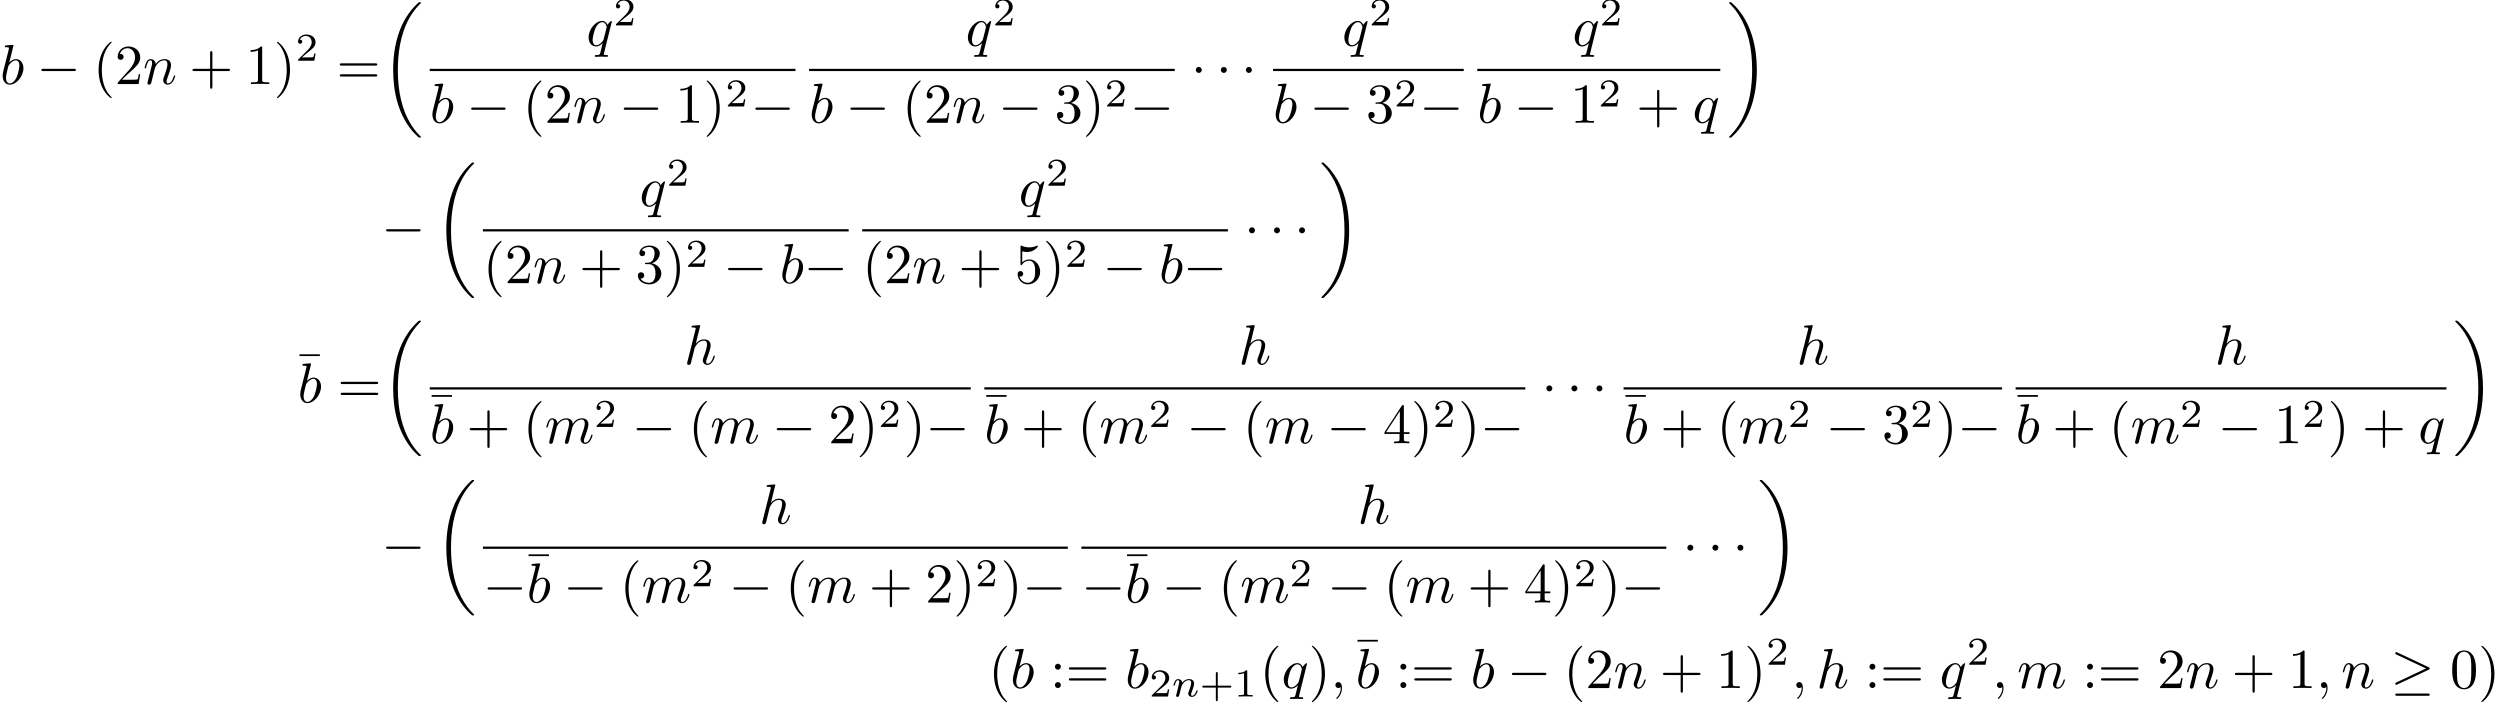
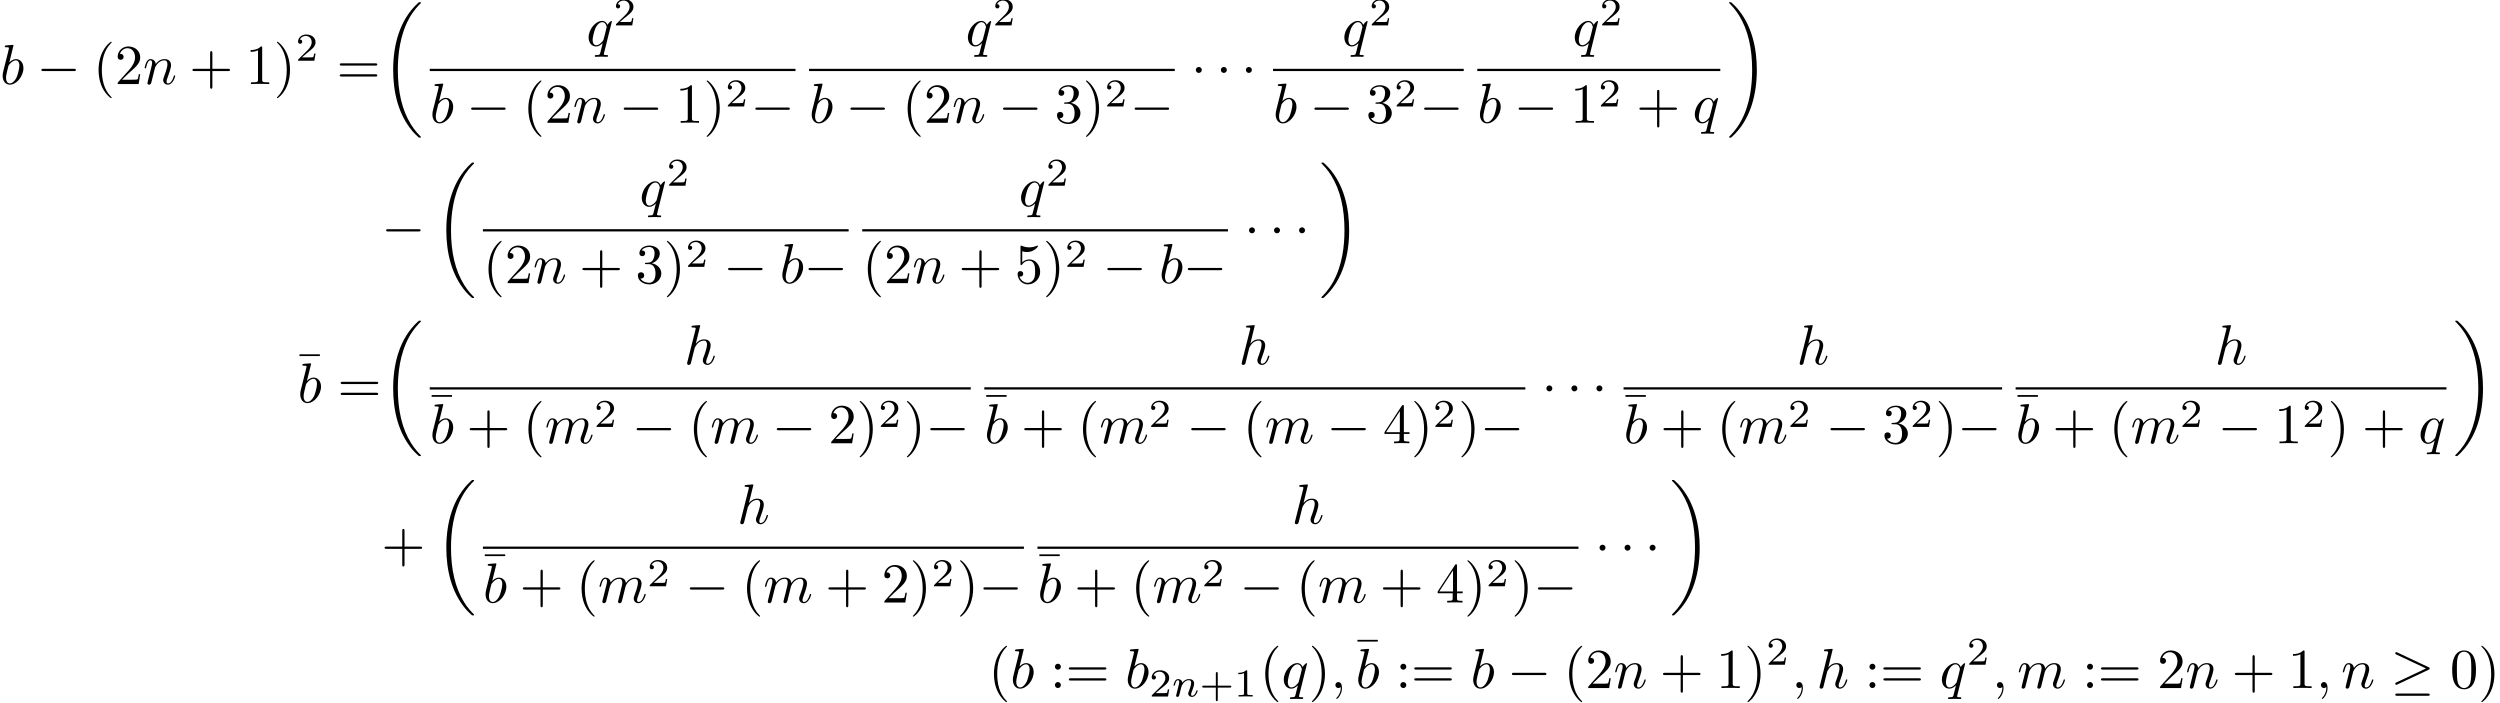
<svg xmlns="http://www.w3.org/2000/svg" xmlns:xlink="http://www.w3.org/1999/xlink" height="123.893pt" version="1.1" viewBox="4.692 55.064 441.147 123.893" width="441.147pt">
  <defs>
    <path d="M6.565 -2.291C6.735 -2.291 6.914 -2.291 6.914 -2.491S6.735 -2.69 6.565 -2.69H1.176C1.006 -2.69 0.827 -2.69 0.827 -2.491S1.006 -2.291 1.176 -2.291H6.565Z" id="g0-0" />
    <path d="M1.913 -2.491C1.913 -2.78 1.674 -3.019 1.385 -3.019S0.857 -2.78 0.857 -2.491S1.096 -1.963 1.385 -1.963S1.913 -2.202 1.913 -2.491Z" id="g0-1" />
    <path d="M6.715 -3.228C6.854 -3.288 6.914 -3.357 6.914 -3.447C6.914 -3.547 6.874 -3.606 6.715 -3.676L1.225 -6.266C1.086 -6.336 1.046 -6.336 1.026 -6.336C0.907 -6.336 0.827 -6.247 0.827 -6.137C0.827 -6.017 0.907 -5.968 1.016 -5.918L6.247 -3.457L1.036 -0.996C0.837 -0.907 0.827 -0.827 0.827 -0.767C0.827 -0.658 0.917 -0.568 1.026 -0.568C1.056 -0.568 1.076 -0.568 1.205 -0.638L6.715 -3.228ZM6.565 1.365C6.735 1.365 6.914 1.365 6.914 1.166S6.705 0.966 6.555 0.966H1.186C1.036 0.966 0.827 0.966 0.827 1.166S1.006 1.365 1.176 1.365H6.565Z" id="g0-21" />
    <path d="M4.284 -5.569V-5.878H0.687V-5.569H4.284Z" id="g3-22" />
    <path d="M3.298 2.391C3.298 2.361 3.298 2.341 3.128 2.172C1.883 0.917 1.564 -0.966 1.564 -2.491C1.564 -4.224 1.943 -5.958 3.168 -7.203C3.298 -7.323 3.298 -7.342 3.298 -7.372C3.298 -7.442 3.258 -7.472 3.198 -7.472C3.098 -7.472 2.202 -6.795 1.614 -5.529C1.106 -4.433 0.986 -3.328 0.986 -2.491C0.986 -1.714 1.096 -0.508 1.644 0.618C2.242 1.843 3.098 2.491 3.198 2.491C3.258 2.491 3.298 2.461 3.298 2.391Z" id="g3-40" />
    <path d="M2.879 -2.491C2.879 -3.268 2.77 -4.473 2.222 -5.599C1.624 -6.824 0.767 -7.472 0.667 -7.472C0.608 -7.472 0.568 -7.432 0.568 -7.372C0.568 -7.342 0.568 -7.323 0.757 -7.143C1.734 -6.157 2.301 -4.573 2.301 -2.491C2.301 -0.787 1.933 0.966 0.697 2.222C0.568 2.341 0.568 2.361 0.568 2.391C0.568 2.451 0.608 2.491 0.667 2.491C0.767 2.491 1.664 1.813 2.252 0.548C2.76 -0.548 2.879 -1.654 2.879 -2.491Z" id="g3-41" />
    <path d="M4.075 -2.291H6.854C6.994 -2.291 7.183 -2.291 7.183 -2.491S6.994 -2.69 6.854 -2.69H4.075V-5.479C4.075 -5.619 4.075 -5.808 3.875 -5.808S3.676 -5.619 3.676 -5.479V-2.69H0.887C0.747 -2.69 0.558 -2.69 0.558 -2.491S0.747 -2.291 0.887 -2.291H3.676V0.498C3.676 0.638 3.676 0.827 3.875 0.827S4.075 0.638 4.075 0.498V-2.291Z" id="g3-43" />
    <path d="M4.583 -3.188C4.583 -3.985 4.533 -4.782 4.184 -5.519C3.726 -6.476 2.909 -6.635 2.491 -6.635C1.893 -6.635 1.166 -6.376 0.757 -5.45C0.438 -4.762 0.389 -3.985 0.389 -3.188C0.389 -2.441 0.428 -1.544 0.837 -0.787C1.265 0.02 1.993 0.219 2.481 0.219C3.019 0.219 3.776 0.01 4.214 -0.936C4.533 -1.624 4.583 -2.401 4.583 -3.188ZM2.481 0C2.092 0 1.504 -0.249 1.325 -1.205C1.215 -1.803 1.215 -2.72 1.215 -3.308C1.215 -3.945 1.215 -4.603 1.295 -5.141C1.484 -6.326 2.232 -6.416 2.481 -6.416C2.809 -6.416 3.467 -6.237 3.656 -5.25C3.756 -4.692 3.756 -3.935 3.756 -3.308C3.756 -2.56 3.756 -1.883 3.646 -1.245C3.497 -0.299 2.929 0 2.481 0Z" id="g3-48" />
    <path d="M2.929 -6.376C2.929 -6.615 2.929 -6.635 2.7 -6.635C2.082 -5.998 1.205 -5.998 0.887 -5.998V-5.689C1.086 -5.689 1.674 -5.689 2.192 -5.948V-0.787C2.192 -0.428 2.162 -0.309 1.265 -0.309H0.946V0C1.295 -0.03 2.162 -0.03 2.56 -0.03S3.826 -0.03 4.174 0V-0.309H3.856C2.959 -0.309 2.929 -0.418 2.929 -0.787V-6.376Z" id="g3-49" />
    <path d="M1.265 -0.767L2.321 -1.793C3.875 -3.168 4.473 -3.706 4.473 -4.702C4.473 -5.838 3.577 -6.635 2.361 -6.635C1.235 -6.635 0.498 -5.719 0.498 -4.832C0.498 -4.274 0.996 -4.274 1.026 -4.274C1.196 -4.274 1.544 -4.394 1.544 -4.802C1.544 -5.061 1.365 -5.32 1.016 -5.32C0.936 -5.32 0.917 -5.32 0.887 -5.31C1.116 -5.958 1.654 -6.326 2.232 -6.326C3.138 -6.326 3.567 -5.519 3.567 -4.702C3.567 -3.905 3.068 -3.118 2.521 -2.501L0.608 -0.369C0.498 -0.259 0.498 -0.239 0.498 0H4.194L4.473 -1.734H4.224C4.174 -1.435 4.105 -0.996 4.005 -0.847C3.935 -0.767 3.278 -0.767 3.059 -0.767H1.265Z" id="g3-50" />
    <path d="M2.889 -3.507C3.706 -3.776 4.284 -4.473 4.284 -5.26C4.284 -6.077 3.407 -6.635 2.451 -6.635C1.445 -6.635 0.687 -6.037 0.687 -5.28C0.687 -4.951 0.907 -4.762 1.196 -4.762C1.504 -4.762 1.704 -4.981 1.704 -5.27C1.704 -5.768 1.235 -5.768 1.086 -5.768C1.395 -6.257 2.052 -6.386 2.411 -6.386C2.819 -6.386 3.367 -6.167 3.367 -5.27C3.367 -5.151 3.347 -4.573 3.088 -4.135C2.79 -3.656 2.451 -3.626 2.202 -3.616C2.122 -3.606 1.883 -3.587 1.813 -3.587C1.734 -3.577 1.664 -3.567 1.664 -3.467C1.664 -3.357 1.734 -3.357 1.903 -3.357H2.341C3.158 -3.357 3.527 -2.68 3.527 -1.704C3.527 -0.349 2.839 -0.06 2.401 -0.06C1.973 -0.06 1.225 -0.229 0.877 -0.817C1.225 -0.767 1.534 -0.986 1.534 -1.365C1.534 -1.724 1.265 -1.923 0.976 -1.923C0.737 -1.923 0.418 -1.783 0.418 -1.345C0.418 -0.438 1.345 0.219 2.431 0.219C3.646 0.219 4.553 -0.687 4.553 -1.704C4.553 -2.521 3.925 -3.298 2.889 -3.507Z" id="g3-51" />
    <path d="M2.929 -1.644V-0.777C2.929 -0.418 2.909 -0.309 2.172 -0.309H1.963V0C2.371 -0.03 2.889 -0.03 3.308 -0.03S4.254 -0.03 4.663 0V-0.309H4.453C3.716 -0.309 3.696 -0.418 3.696 -0.777V-1.644H4.692V-1.953H3.696V-6.486C3.696 -6.685 3.696 -6.745 3.537 -6.745C3.447 -6.745 3.417 -6.745 3.337 -6.625L0.279 -1.953V-1.644H2.929ZM2.989 -1.953H0.558L2.989 -5.669V-1.953Z" id="g3-52" />
    <path d="M4.473 -2.002C4.473 -3.188 3.656 -4.184 2.58 -4.184C2.102 -4.184 1.674 -4.025 1.315 -3.676V-5.619C1.514 -5.559 1.843 -5.489 2.162 -5.489C3.387 -5.489 4.085 -6.396 4.085 -6.526C4.085 -6.585 4.055 -6.635 3.985 -6.635C3.975 -6.635 3.955 -6.635 3.905 -6.605C3.706 -6.516 3.218 -6.316 2.55 -6.316C2.152 -6.316 1.694 -6.386 1.225 -6.595C1.146 -6.625 1.126 -6.625 1.106 -6.625C1.006 -6.625 1.006 -6.545 1.006 -6.386V-3.437C1.006 -3.258 1.006 -3.178 1.146 -3.178C1.215 -3.178 1.235 -3.208 1.275 -3.268C1.385 -3.427 1.753 -3.965 2.56 -3.965C3.078 -3.965 3.328 -3.507 3.407 -3.328C3.567 -2.959 3.587 -2.57 3.587 -2.072C3.587 -1.724 3.587 -1.126 3.347 -0.707C3.108 -0.319 2.74 -0.06 2.281 -0.06C1.554 -0.06 0.986 -0.588 0.817 -1.176C0.847 -1.166 0.877 -1.156 0.986 -1.156C1.315 -1.156 1.484 -1.405 1.484 -1.644S1.315 -2.132 0.986 -2.132C0.847 -2.132 0.498 -2.062 0.498 -1.604C0.498 -0.747 1.186 0.219 2.301 0.219C3.457 0.219 4.473 -0.737 4.473 -2.002Z" id="g3-53" />
    <path d="M1.913 -3.766C1.913 -4.055 1.674 -4.294 1.385 -4.294S0.857 -4.055 0.857 -3.766S1.096 -3.238 1.385 -3.238S1.913 -3.477 1.913 -3.766ZM1.913 -0.528C1.913 -0.817 1.674 -1.056 1.385 -1.056S0.857 -0.817 0.857 -0.528S1.096 0 1.385 0S1.913 -0.239 1.913 -0.528Z" id="g3-58" />
    <path d="M6.844 -3.258C6.994 -3.258 7.183 -3.258 7.183 -3.457S6.994 -3.656 6.854 -3.656H0.887C0.747 -3.656 0.558 -3.656 0.558 -3.457S0.747 -3.258 0.897 -3.258H6.844ZM6.854 -1.325C6.994 -1.325 7.183 -1.325 7.183 -1.524S6.994 -1.724 6.844 -1.724H0.897C0.747 -1.724 0.558 -1.724 0.558 -1.524S0.747 -1.325 0.887 -1.325H6.854Z" id="g3-61" />
    <path d="M3.229 -1.576H5.363C5.454 -1.576 5.621 -1.576 5.621 -1.743C5.621 -1.918 5.461 -1.918 5.363 -1.918H3.229V-4.059C3.229 -4.149 3.229 -4.317 3.062 -4.317C2.887 -4.317 2.887 -4.156 2.887 -4.059V-1.918H0.746C0.656 -1.918 0.488 -1.918 0.488 -1.75C0.488 -1.576 0.649 -1.576 0.746 -1.576H2.887V0.565C2.887 0.656 2.887 0.823 3.055 0.823C3.229 0.823 3.229 0.663 3.229 0.565V-1.576Z" id="g4-43" />
    <path d="M2.336 -4.435C2.336 -4.624 2.322 -4.631 2.127 -4.631C1.681 -4.191 1.046 -4.184 0.76 -4.184V-3.933C0.928 -3.933 1.388 -3.933 1.771 -4.129V-0.572C1.771 -0.342 1.771 -0.251 1.074 -0.251H0.809V0C0.934 -0.007 1.792 -0.028 2.05 -0.028C2.267 -0.028 3.145 -0.007 3.299 0V-0.251H3.034C2.336 -0.251 2.336 -0.342 2.336 -0.572V-4.435Z" id="g4-49" />
    <path d="M3.522 -1.269H3.285C3.264 -1.116 3.194 -0.704 3.103 -0.635C3.048 -0.593 2.511 -0.593 2.413 -0.593H1.13C1.862 -1.241 2.106 -1.437 2.525 -1.764C3.041 -2.176 3.522 -2.608 3.522 -3.271C3.522 -4.115 2.783 -4.631 1.89 -4.631C1.025 -4.631 0.439 -4.024 0.439 -3.382C0.439 -3.027 0.739 -2.992 0.809 -2.992C0.976 -2.992 1.179 -3.11 1.179 -3.361C1.179 -3.487 1.13 -3.731 0.767 -3.731C0.983 -4.226 1.458 -4.38 1.785 -4.38C2.483 -4.38 2.845 -3.836 2.845 -3.271C2.845 -2.664 2.413 -2.183 2.19 -1.932L0.509 -0.272C0.439 -0.209 0.439 -0.195 0.439 0H3.313L3.522 -1.269Z" id="g4-50" />
    <path d="M0.851 -0.439C0.823 -0.349 0.781 -0.174 0.781 -0.153C0.781 0 0.907 0.07 1.018 0.07C1.144 0.07 1.255 -0.021 1.29 -0.084S1.381 -0.37 1.416 -0.516C1.451 -0.649 1.527 -0.969 1.569 -1.144C1.611 -1.297 1.653 -1.451 1.688 -1.611C1.764 -1.897 1.778 -1.953 1.981 -2.239C2.176 -2.518 2.504 -2.88 3.027 -2.88C3.431 -2.88 3.438 -2.525 3.438 -2.392C3.438 -1.974 3.138 -1.2 3.027 -0.907C2.95 -0.711 2.922 -0.649 2.922 -0.53C2.922 -0.16 3.229 0.07 3.585 0.07C4.282 0.07 4.589 -0.893 4.589 -0.997C4.589 -1.088 4.498 -1.088 4.477 -1.088C4.38 -1.088 4.373 -1.046 4.345 -0.969C4.184 -0.411 3.884 -0.126 3.605 -0.126C3.459 -0.126 3.431 -0.223 3.431 -0.37C3.431 -0.53 3.466 -0.621 3.592 -0.934C3.675 -1.151 3.961 -1.89 3.961 -2.28C3.961 -2.957 3.424 -3.075 3.055 -3.075C2.476 -3.075 2.085 -2.72 1.876 -2.441C1.827 -2.922 1.416 -3.075 1.13 -3.075C0.83 -3.075 0.669 -2.859 0.579 -2.699C0.425 -2.441 0.328 -2.043 0.328 -2.008C0.328 -1.918 0.425 -1.918 0.446 -1.918C0.544 -1.918 0.551 -1.939 0.6 -2.127C0.704 -2.538 0.837 -2.88 1.109 -2.88C1.29 -2.88 1.339 -2.727 1.339 -2.538C1.339 -2.406 1.276 -2.148 1.227 -1.96S1.109 -1.485 1.074 -1.332L0.851 -0.439Z" id="g2-110" />
    <path d="M2.022 -0.01C2.022 -0.667 1.773 -1.056 1.385 -1.056C1.056 -1.056 0.857 -0.807 0.857 -0.528C0.857 -0.259 1.056 0 1.385 0C1.504 0 1.634 -0.04 1.734 -0.13C1.763 -0.149 1.773 -0.159 1.783 -0.159S1.803 -0.149 1.803 -0.01C1.803 0.727 1.455 1.325 1.126 1.654C1.016 1.763 1.016 1.783 1.016 1.813C1.016 1.883 1.066 1.923 1.116 1.923C1.225 1.923 2.022 1.156 2.022 -0.01Z" id="g1-59" />
    <path d="M2.381 -6.804C2.381 -6.814 2.381 -6.914 2.252 -6.914C2.022 -6.914 1.295 -6.834 1.036 -6.814C0.956 -6.804 0.847 -6.795 0.847 -6.615C0.847 -6.496 0.936 -6.496 1.086 -6.496C1.564 -6.496 1.584 -6.426 1.584 -6.326C1.584 -6.257 1.494 -5.918 1.445 -5.709L0.628 -2.461C0.508 -1.963 0.468 -1.803 0.468 -1.455C0.468 -0.508 0.996 0.11 1.734 0.11C2.909 0.11 4.135 -1.375 4.135 -2.809C4.135 -3.716 3.606 -4.403 2.809 -4.403C2.351 -4.403 1.943 -4.115 1.644 -3.806L2.381 -6.804ZM1.445 -3.039C1.504 -3.258 1.504 -3.278 1.594 -3.387C2.082 -4.035 2.531 -4.184 2.79 -4.184C3.148 -4.184 3.417 -3.885 3.417 -3.248C3.417 -2.66 3.088 -1.514 2.909 -1.136C2.58 -0.468 2.122 -0.11 1.734 -0.11C1.395 -0.11 1.066 -0.379 1.066 -1.116C1.066 -1.305 1.066 -1.494 1.225 -2.122L1.445 -3.039Z" id="g1-98" />
    <path d="M2.859 -6.804C2.859 -6.814 2.859 -6.914 2.73 -6.914C2.501 -6.914 1.773 -6.834 1.514 -6.814C1.435 -6.804 1.325 -6.795 1.325 -6.615C1.325 -6.496 1.415 -6.496 1.564 -6.496C2.042 -6.496 2.062 -6.426 2.062 -6.326L2.032 -6.127L0.588 -0.389C0.548 -0.249 0.548 -0.229 0.548 -0.169C0.548 0.06 0.747 0.11 0.837 0.11C0.996 0.11 1.156 -0.01 1.205 -0.149L1.395 -0.907L1.614 -1.803C1.674 -2.022 1.734 -2.242 1.783 -2.471C1.803 -2.531 1.883 -2.859 1.893 -2.919C1.923 -3.009 2.232 -3.567 2.57 -3.836C2.79 -3.995 3.098 -4.184 3.527 -4.184S4.065 -3.846 4.065 -3.487C4.065 -2.949 3.686 -1.863 3.447 -1.255C3.367 -1.026 3.318 -0.907 3.318 -0.707C3.318 -0.239 3.666 0.11 4.135 0.11C5.071 0.11 5.44 -1.345 5.44 -1.425C5.44 -1.524 5.35 -1.524 5.32 -1.524C5.22 -1.524 5.22 -1.494 5.171 -1.345C5.021 -0.817 4.702 -0.11 4.154 -0.11C3.985 -0.11 3.915 -0.209 3.915 -0.438C3.915 -0.687 4.005 -0.927 4.095 -1.146C4.254 -1.574 4.702 -2.76 4.702 -3.337C4.702 -3.985 4.304 -4.403 3.557 -4.403C2.929 -4.403 2.451 -4.095 2.082 -3.636L2.859 -6.804Z" id="g1-104" />
    <path d="M0.877 -0.588C0.847 -0.438 0.787 -0.209 0.787 -0.159C0.787 0.02 0.927 0.11 1.076 0.11C1.196 0.11 1.375 0.03 1.445 -0.169C1.455 -0.189 1.574 -0.658 1.634 -0.907L1.853 -1.803C1.913 -2.022 1.973 -2.242 2.022 -2.471C2.062 -2.64 2.142 -2.929 2.152 -2.969C2.301 -3.278 2.829 -4.184 3.776 -4.184C4.224 -4.184 4.314 -3.816 4.314 -3.487C4.314 -3.238 4.244 -2.959 4.164 -2.66L3.885 -1.504L3.686 -0.747C3.646 -0.548 3.557 -0.209 3.557 -0.159C3.557 0.02 3.696 0.11 3.846 0.11C4.154 0.11 4.214 -0.139 4.294 -0.458C4.433 -1.016 4.802 -2.471 4.892 -2.859C4.922 -2.989 5.45 -4.184 6.535 -4.184C6.964 -4.184 7.073 -3.846 7.073 -3.487C7.073 -2.919 6.655 -1.783 6.456 -1.255C6.366 -1.016 6.326 -0.907 6.326 -0.707C6.326 -0.239 6.675 0.11 7.143 0.11C8.08 0.11 8.448 -1.345 8.448 -1.425C8.448 -1.524 8.359 -1.524 8.329 -1.524C8.229 -1.524 8.229 -1.494 8.179 -1.345C8.03 -0.817 7.711 -0.11 7.163 -0.11C6.994 -0.11 6.924 -0.209 6.924 -0.438C6.924 -0.687 7.014 -0.927 7.103 -1.146C7.293 -1.664 7.711 -2.77 7.711 -3.337C7.711 -3.985 7.313 -4.403 6.565 -4.403S5.31 -3.965 4.941 -3.437C4.932 -3.567 4.902 -3.905 4.623 -4.144C4.374 -4.354 4.055 -4.403 3.806 -4.403C2.909 -4.403 2.421 -3.766 2.252 -3.537C2.202 -4.105 1.783 -4.403 1.335 -4.403C0.877 -4.403 0.687 -4.015 0.598 -3.836C0.418 -3.487 0.289 -2.899 0.289 -2.869C0.289 -2.77 0.389 -2.77 0.408 -2.77C0.508 -2.77 0.518 -2.78 0.578 -2.999C0.747 -3.706 0.946 -4.184 1.305 -4.184C1.465 -4.184 1.614 -4.105 1.614 -3.726C1.614 -3.517 1.584 -3.407 1.455 -2.889L0.877 -0.588Z" id="g1-109" />
    <path d="M0.877 -0.588C0.847 -0.438 0.787 -0.209 0.787 -0.159C0.787 0.02 0.927 0.11 1.076 0.11C1.196 0.11 1.375 0.03 1.445 -0.169C1.455 -0.189 1.574 -0.658 1.634 -0.907L1.853 -1.803C1.913 -2.022 1.973 -2.242 2.022 -2.471C2.062 -2.64 2.142 -2.929 2.152 -2.969C2.301 -3.278 2.829 -4.184 3.776 -4.184C4.224 -4.184 4.314 -3.816 4.314 -3.487C4.314 -2.869 3.826 -1.594 3.666 -1.166C3.577 -0.936 3.567 -0.817 3.567 -0.707C3.567 -0.239 3.915 0.11 4.384 0.11C5.32 0.11 5.689 -1.345 5.689 -1.425C5.689 -1.524 5.599 -1.524 5.569 -1.524C5.469 -1.524 5.469 -1.494 5.42 -1.345C5.22 -0.667 4.892 -0.11 4.403 -0.11C4.234 -0.11 4.164 -0.209 4.164 -0.438C4.164 -0.687 4.254 -0.927 4.344 -1.146C4.533 -1.674 4.951 -2.77 4.951 -3.337C4.951 -4.005 4.523 -4.403 3.806 -4.403C2.909 -4.403 2.421 -3.766 2.252 -3.537C2.202 -4.095 1.793 -4.403 1.335 -4.403S0.687 -4.015 0.588 -3.836C0.428 -3.497 0.289 -2.909 0.289 -2.869C0.289 -2.77 0.389 -2.77 0.408 -2.77C0.508 -2.77 0.518 -2.78 0.578 -2.999C0.747 -3.706 0.946 -4.184 1.305 -4.184C1.504 -4.184 1.614 -4.055 1.614 -3.726C1.614 -3.517 1.584 -3.407 1.455 -2.889L0.877 -0.588Z" id="g1-110" />
    <path d="M4.503 -4.294C4.503 -4.334 4.473 -4.394 4.403 -4.394C4.294 -4.394 3.895 -3.995 3.726 -3.706C3.507 -4.244 3.118 -4.403 2.8 -4.403C1.624 -4.403 0.399 -2.929 0.399 -1.484C0.399 -0.508 0.986 0.11 1.714 0.11C2.142 0.11 2.531 -0.13 2.889 -0.488C2.8 -0.139 2.471 1.205 2.441 1.295C2.361 1.574 2.281 1.614 1.724 1.624C1.594 1.624 1.494 1.624 1.494 1.823C1.494 1.833 1.494 1.933 1.624 1.933C1.943 1.933 2.291 1.903 2.62 1.903C2.959 1.903 3.318 1.933 3.646 1.933C3.696 1.933 3.826 1.933 3.826 1.734C3.826 1.624 3.726 1.624 3.567 1.624C3.088 1.624 3.088 1.554 3.088 1.465C3.088 1.395 3.108 1.335 3.128 1.245L4.503 -4.294ZM1.743 -0.11C1.146 -0.11 1.106 -0.877 1.106 -1.046C1.106 -1.524 1.395 -2.61 1.564 -3.029C1.873 -3.766 2.391 -4.184 2.8 -4.184C3.447 -4.184 3.587 -3.377 3.587 -3.308C3.587 -3.248 3.039 -1.066 3.009 -1.026C2.859 -0.747 2.301 -0.11 1.743 -0.11Z" id="g1-113" />
    <path d="M6.974 23.402C6.974 23.362 6.954 23.343 6.934 23.313C6.565 22.944 5.898 22.276 5.23 21.201C3.626 18.63 2.899 15.392 2.899 11.557C2.899 8.877 3.258 5.42 4.902 2.451C5.689 1.036 6.506 0.219 6.944 -0.219C6.974 -0.249 6.974 -0.269 6.974 -0.299C6.974 -0.399 6.904 -0.399 6.765 -0.399S6.605 -0.399 6.456 -0.249C3.118 2.79 2.072 7.352 2.072 11.547C2.072 15.462 2.969 19.407 5.499 22.386C5.699 22.615 6.077 23.024 6.486 23.382C6.605 23.502 6.625 23.502 6.765 23.502S6.974 23.502 6.974 23.402Z" id="g5-18" />
    <path d="M5.25 11.557C5.25 7.641 4.354 3.696 1.823 0.717C1.624 0.488 1.245 0.08 0.837 -0.279C0.717 -0.399 0.697 -0.399 0.558 -0.399C0.438 -0.399 0.349 -0.399 0.349 -0.299C0.349 -0.259 0.389 -0.219 0.408 -0.199C0.757 0.159 1.425 0.827 2.092 1.903C3.696 4.473 4.423 7.711 4.423 11.547C4.423 14.227 4.065 17.684 2.421 20.653C1.634 22.067 0.807 22.894 0.389 23.313C0.369 23.343 0.349 23.372 0.349 23.402C0.349 23.502 0.438 23.502 0.558 23.502C0.697 23.502 0.717 23.502 0.867 23.352C4.204 20.314 5.25 15.751 5.25 11.557Z" id="g5-19" />
  </defs>
  <g id="page1">
    <use x="4.692" xlink:href="#g1-98" y="69.896" />
    <use x="11.165" xlink:href="#g0-0" y="69.896" />
    <use x="21.099" xlink:href="#g3-40" y="69.896" />
    <use x="24.959" xlink:href="#g3-50" y="69.896" />
    <use x="29.921" xlink:href="#g1-110" y="69.896" />
    <use x="38.093" xlink:href="#g3-43" y="69.896" />
    <use x="48.026" xlink:href="#g3-49" y="69.896" />
    <use x="52.989" xlink:href="#g3-41" y="69.896" />
    <use x="56.849" xlink:href="#g4-50" y="65.783" />
    <use x="64.086" xlink:href="#g3-61" y="69.896" />
    <use x="71.997" xlink:href="#g5-18" y="55.849" />
    <use x="108.158" xlink:href="#g1-113" y="63.157" />
    <use x="112.946" xlink:href="#g4-50" y="59.541" />
    <rect height="0.398" width="64.538" x="80.526" y="67.207" />
    <use x="80.526" xlink:href="#g1-98" y="76.73" />
    <use x="87" xlink:href="#g0-0" y="76.73" />
    <use x="96.933" xlink:href="#g3-40" y="76.73" />
    <use x="100.793" xlink:href="#g3-50" y="76.73" />
    <use x="105.756" xlink:href="#g1-110" y="76.73" />
    <use x="113.927" xlink:href="#g0-0" y="76.73" />
    <use x="123.861" xlink:href="#g3-49" y="76.73" />
    <use x="128.824" xlink:href="#g3-41" y="76.73" />
    <use x="132.684" xlink:href="#g4-50" y="73.852" />
    <use x="137.153" xlink:href="#g0-0" y="76.73" />
    <use x="175.087" xlink:href="#g1-113" y="63.157" />
    <use x="179.875" xlink:href="#g4-50" y="59.541" />
    <rect height="0.398" width="64.538" x="147.455" y="67.207" />
    <use x="147.455" xlink:href="#g1-98" y="76.73" />
    <use x="153.929" xlink:href="#g0-0" y="76.73" />
    <use x="163.862" xlink:href="#g3-40" y="76.73" />
    <use x="167.722" xlink:href="#g3-50" y="76.73" />
    <use x="172.685" xlink:href="#g1-110" y="76.73" />
    <use x="180.856" xlink:href="#g0-0" y="76.73" />
    <use x="190.79" xlink:href="#g3-51" y="76.73" />
    <use x="195.753" xlink:href="#g3-41" y="76.73" />
    <use x="199.613" xlink:href="#g4-50" y="73.852" />
    <use x="204.082" xlink:href="#g0-0" y="76.73" />
    <use x="214.849" xlink:href="#g0-1" y="69.896" />
    <use x="219.266" xlink:href="#g0-1" y="69.896" />
    <use x="223.684" xlink:href="#g0-1" y="69.896" />
    <use x="241.517" xlink:href="#g1-113" y="63.157" />
    <use x="246.305" xlink:href="#g4-50" y="59.541" />
    <rect height="0.398" width="33.651" x="229.328" y="67.207" />
    <use x="229.328" xlink:href="#g1-98" y="76.73" />
    <use x="235.801" xlink:href="#g0-0" y="76.73" />
    <use x="245.735" xlink:href="#g3-51" y="76.73" />
    <use x="250.698" xlink:href="#g4-50" y="73.852" />
    <use x="255.167" xlink:href="#g0-0" y="76.73" />
    <use x="282.175" xlink:href="#g1-113" y="63.157" />
    <use x="286.964" xlink:href="#g4-50" y="59.541" />
    <rect height="0.398" width="42.884" x="265.371" y="67.207" />
    <use x="265.371" xlink:href="#g1-98" y="76.73" />
    <use x="271.844" xlink:href="#g0-0" y="76.73" />
    <use x="281.778" xlink:href="#g3-49" y="76.73" />
    <use x="286.74" xlink:href="#g4-50" y="73.852" />
    <use x="293.424" xlink:href="#g3-43" y="76.73" />
    <use x="303.357" xlink:href="#g1-113" y="76.73" />
    <use x="309.45" xlink:href="#g5-19" y="55.849" />
    <use x="71.997" xlink:href="#g0-0" y="98.195" />
    <use x="81.377" xlink:href="#g5-18" y="84.148" />
    <use x="117.538" xlink:href="#g1-113" y="91.456" />
    <use x="122.326" xlink:href="#g4-50" y="87.84" />
    <rect height="0.398" width="64.538" x="89.906" y="95.506" />
    <use x="89.906" xlink:href="#g3-40" y="105.029" />
    <use x="93.766" xlink:href="#g3-50" y="105.029" />
    <use x="98.729" xlink:href="#g1-110" y="105.029" />
    <use x="106.9" xlink:href="#g3-43" y="105.029" />
    <use x="116.834" xlink:href="#g3-51" y="105.029" />
    <use x="121.797" xlink:href="#g3-41" y="105.029" />
    <use x="125.657" xlink:href="#g4-50" y="102.151" />
    <use x="132.34" xlink:href="#g0-0" y="105.029" />
    <use x="142.273" xlink:href="#g1-98" y="105.029" />
    <use x="146.533" xlink:href="#g0-0" y="105.029" />
    <use x="184.467" xlink:href="#g1-113" y="91.456" />
    <use x="189.255" xlink:href="#g4-50" y="87.84" />
    <rect height="0.398" width="64.538" x="156.835" y="95.506" />
    <use x="156.835" xlink:href="#g3-40" y="105.029" />
    <use x="160.695" xlink:href="#g3-50" y="105.029" />
    <use x="165.658" xlink:href="#g1-110" y="105.029" />
    <use x="173.829" xlink:href="#g3-43" y="105.029" />
    <use x="183.763" xlink:href="#g3-53" y="105.029" />
    <use x="188.726" xlink:href="#g3-41" y="105.029" />
    <use x="192.586" xlink:href="#g4-50" y="102.151" />
    <use x="199.269" xlink:href="#g0-0" y="105.029" />
    <use x="209.203" xlink:href="#g1-98" y="105.029" />
    <use x="213.462" xlink:href="#g0-0" y="105.029" />
    <use x="224.229" xlink:href="#g0-1" y="98.195" />
    <use x="228.647" xlink:href="#g0-1" y="98.195" />
    <use x="233.064" xlink:href="#g0-1" y="98.195" />
    <use x="237.513" xlink:href="#g5-19" y="84.148" />
    <use x="56.852" xlink:href="#g3-22" y="123.462" />
    <use x="57.205" xlink:href="#g1-98" y="126.091" />
    <use x="64.248" xlink:href="#g3-61" y="126.091" />
    <use x="71.997" xlink:href="#g5-18" y="112.044" />
    <use x="125.389" xlink:href="#g1-104" y="119.351" />
    <rect height="0.398" width="95.466" x="80.526" y="123.401" />
    <use x="80.173" xlink:href="#g3-22" y="130.652" />
    <use x="80.526" xlink:href="#g1-98" y="133.281" />
    <use x="87.016" xlink:href="#g3-43" y="133.281" />
    <use x="96.949" xlink:href="#g3-40" y="133.281" />
    <use x="100.809" xlink:href="#g1-109" y="133.281" />
    <use x="109.524" xlink:href="#g4-50" y="130.403" />
    <use x="116.207" xlink:href="#g0-0" y="133.281" />
    <use x="126.141" xlink:href="#g3-40" y="133.281" />
    <use x="130.001" xlink:href="#g1-109" y="133.281" />
    <use x="140.929" xlink:href="#g0-0" y="133.281" />
    <use x="150.863" xlink:href="#g3-50" y="133.281" />
    <use x="155.825" xlink:href="#g3-41" y="133.281" />
    <use x="159.685" xlink:href="#g4-50" y="130.403" />
    <use x="164.155" xlink:href="#g3-41" y="133.281" />
    <use x="168.015" xlink:href="#g0-0" y="133.281" />
    <use x="223.246" xlink:href="#g1-104" y="119.351" />
    <rect height="0.398" width="95.466" x="178.383" y="123.401" />
    <use x="178.03" xlink:href="#g3-22" y="130.652" />
    <use x="178.383" xlink:href="#g1-98" y="133.281" />
    <use x="184.873" xlink:href="#g3-43" y="133.281" />
    <use x="194.806" xlink:href="#g3-40" y="133.281" />
    <use x="198.666" xlink:href="#g1-109" y="133.281" />
    <use x="207.381" xlink:href="#g4-50" y="130.403" />
    <use x="214.064" xlink:href="#g0-0" y="133.281" />
    <use x="223.998" xlink:href="#g3-40" y="133.281" />
    <use x="227.858" xlink:href="#g1-109" y="133.281" />
    <use x="238.786" xlink:href="#g0-0" y="133.281" />
    <use x="248.72" xlink:href="#g3-52" y="133.281" />
    <use x="253.682" xlink:href="#g3-41" y="133.281" />
    <use x="257.542" xlink:href="#g4-50" y="130.403" />
    <use x="262.012" xlink:href="#g3-41" y="133.281" />
    <use x="265.872" xlink:href="#g0-0" y="133.281" />
    <use x="276.705" xlink:href="#g0-1" y="126.091" />
    <use x="281.122" xlink:href="#g0-1" y="126.091" />
    <use x="285.54" xlink:href="#g0-1" y="126.091" />
    <use x="321.711" xlink:href="#g1-104" y="119.351" />
    <rect height="0.398" width="66.793" x="291.184" y="123.401" />
    <use x="290.831" xlink:href="#g3-22" y="130.652" />
    <use x="291.184" xlink:href="#g1-98" y="133.281" />
    <use x="297.673" xlink:href="#g3-43" y="133.281" />
    <use x="307.607" xlink:href="#g3-40" y="133.281" />
    <use x="311.467" xlink:href="#g1-109" y="133.281" />
    <use x="320.182" xlink:href="#g4-50" y="130.403" />
    <use x="326.865" xlink:href="#g0-0" y="133.281" />
    <use x="336.799" xlink:href="#g3-51" y="133.281" />
    <use x="341.761" xlink:href="#g4-50" y="130.403" />
    <use x="346.231" xlink:href="#g3-41" y="133.281" />
    <use x="350.091" xlink:href="#g0-0" y="133.281" />
    <use x="395.511" xlink:href="#g1-104" y="119.351" />
    <rect height="0.398" width="76.026" x="360.368" y="123.401" />
    <use x="360.016" xlink:href="#g3-22" y="130.652" />
    <use x="360.368" xlink:href="#g1-98" y="133.281" />
    <use x="366.858" xlink:href="#g3-43" y="133.281" />
    <use x="376.792" xlink:href="#g3-40" y="133.281" />
    <use x="380.652" xlink:href="#g1-109" y="133.281" />
    <use x="389.366" xlink:href="#g4-50" y="130.403" />
    <use x="396.049" xlink:href="#g0-0" y="133.281" />
    <use x="405.983" xlink:href="#g3-49" y="133.281" />
    <use x="410.946" xlink:href="#g4-50" y="130.403" />
    <use x="415.415" xlink:href="#g3-41" y="133.281" />
    <use x="421.489" xlink:href="#g3-43" y="133.281" />
    <use x="431.423" xlink:href="#g1-113" y="133.281" />
    <use x="437.59" xlink:href="#g5-19" y="112.044" />
-     <use x="71.997" xlink:href="#g0-0" y="154.202" />
+     <use x="71.997" xlink:href="#g3-43" y="154.202" />
    <use x="81.377" xlink:href="#g5-18" y="140.155" />
-     <use x="138.644" xlink:href="#g1-104" y="147.463" />
-     <rect height="0.398" width="103.215" x="89.906" y="151.513" />
-     <use x="89.906" xlink:href="#g0-0" y="161.392" />
-     <use x="97.273" xlink:href="#g3-22" y="158.763" />
-     <use x="97.626" xlink:href="#g1-98" y="161.392" />
-     <use x="104.116" xlink:href="#g0-0" y="161.392" />
-     <use x="114.049" xlink:href="#g3-40" y="161.392" />
-     <use x="117.909" xlink:href="#g1-109" y="161.392" />
-     <use x="126.624" xlink:href="#g4-50" y="158.514" />
-     <use x="133.307" xlink:href="#g0-0" y="161.392" />
-     <use x="143.241" xlink:href="#g3-40" y="161.392" />
-     <use x="147.101" xlink:href="#g1-109" y="161.392" />
-     <use x="158.029" xlink:href="#g3-43" y="161.392" />
-     <use x="167.963" xlink:href="#g3-50" y="161.392" />
-     <use x="172.925" xlink:href="#g3-41" y="161.392" />
-     <use x="176.785" xlink:href="#g4-50" y="158.514" />
-     <use x="181.255" xlink:href="#g3-41" y="161.392" />
-     <use x="185.115" xlink:href="#g0-0" y="161.392" />
-     <use x="244.249" xlink:href="#g1-104" y="147.463" />
-     <rect height="0.398" width="103.215" x="195.512" y="151.513" />
-     <use x="195.512" xlink:href="#g0-0" y="161.392" />
-     <use x="202.879" xlink:href="#g3-22" y="158.763" />
-     <use x="203.232" xlink:href="#g1-98" y="161.392" />
-     <use x="209.721" xlink:href="#g0-0" y="161.392" />
-     <use x="219.655" xlink:href="#g3-40" y="161.392" />
-     <use x="223.515" xlink:href="#g1-109" y="161.392" />
-     <use x="232.23" xlink:href="#g4-50" y="158.514" />
-     <use x="238.913" xlink:href="#g0-0" y="161.392" />
-     <use x="248.846" xlink:href="#g3-40" y="161.392" />
-     <use x="252.706" xlink:href="#g1-109" y="161.392" />
-     <use x="263.635" xlink:href="#g3-43" y="161.392" />
-     <use x="273.569" xlink:href="#g3-52" y="161.392" />
-     <use x="278.531" xlink:href="#g3-41" y="161.392" />
-     <use x="282.391" xlink:href="#g4-50" y="158.514" />
-     <use x="286.861" xlink:href="#g3-41" y="161.392" />
-     <use x="290.72" xlink:href="#g0-0" y="161.392" />
-     <use x="301.583" xlink:href="#g0-1" y="154.202" />
-     <use x="306" xlink:href="#g0-1" y="154.202" />
-     <use x="310.418" xlink:href="#g0-1" y="154.202" />
-     <use x="314.866" xlink:href="#g5-19" y="140.155" />
+     <use x="134.769" xlink:href="#g1-104" y="147.463" />
+     <rect height="0.398" width="95.466" x="89.906" y="151.513" />
+     <use x="89.553" xlink:href="#g3-22" y="158.763" />
+     <use x="89.906" xlink:href="#g1-98" y="161.392" />
+     <use x="96.396" xlink:href="#g3-43" y="161.392" />
+     <use x="106.329" xlink:href="#g3-40" y="161.392" />
+     <use x="110.189" xlink:href="#g1-109" y="161.392" />
+     <use x="118.904" xlink:href="#g4-50" y="158.514" />
+     <use x="125.587" xlink:href="#g0-0" y="161.392" />
+     <use x="135.521" xlink:href="#g3-40" y="161.392" />
+     <use x="139.381" xlink:href="#g1-109" y="161.392" />
+     <use x="150.309" xlink:href="#g3-43" y="161.392" />
+     <use x="160.243" xlink:href="#g3-50" y="161.392" />
+     <use x="165.206" xlink:href="#g3-41" y="161.392" />
+     <use x="169.066" xlink:href="#g4-50" y="158.514" />
+     <use x="173.535" xlink:href="#g3-41" y="161.392" />
+     <use x="177.395" xlink:href="#g0-0" y="161.392" />
+     <use x="232.626" xlink:href="#g1-104" y="147.463" />
+     <rect height="0.398" width="95.466" x="187.763" y="151.513" />
+     <use x="187.41" xlink:href="#g3-22" y="158.763" />
+     <use x="187.763" xlink:href="#g1-98" y="161.392" />
+     <use x="194.253" xlink:href="#g3-43" y="161.392" />
+     <use x="204.186" xlink:href="#g3-40" y="161.392" />
+     <use x="208.046" xlink:href="#g1-109" y="161.392" />
+     <use x="216.761" xlink:href="#g4-50" y="158.514" />
+     <use x="223.444" xlink:href="#g0-0" y="161.392" />
+     <use x="233.378" xlink:href="#g3-40" y="161.392" />
+     <use x="237.238" xlink:href="#g1-109" y="161.392" />
+     <use x="248.166" xlink:href="#g3-43" y="161.392" />
+     <use x="258.1" xlink:href="#g3-52" y="161.392" />
+     <use x="263.063" xlink:href="#g3-41" y="161.392" />
+     <use x="266.923" xlink:href="#g4-50" y="158.514" />
+     <use x="271.392" xlink:href="#g3-41" y="161.392" />
+     <use x="275.252" xlink:href="#g0-0" y="161.392" />
+     <use x="286.085" xlink:href="#g0-1" y="154.202" />
+     <use x="290.503" xlink:href="#g0-1" y="154.202" />
+     <use x="294.92" xlink:href="#g0-1" y="154.202" />
+     <use x="299.369" xlink:href="#g5-19" y="140.155" />
    <use x="179.095" xlink:href="#g3-40" y="176.476" />
    <use x="182.955" xlink:href="#g1-98" y="176.476" />
    <use x="189.982" xlink:href="#g3-58" y="176.476" />
    <use x="192.739" xlink:href="#g3-61" y="176.476" />
    <use x="203.226" xlink:href="#g1-98" y="176.476" />
    <use x="207.486" xlink:href="#g4-50" y="177.97" />
    <use x="211.442" xlink:href="#g2-110" y="177.97" />
    <use x="216.349" xlink:href="#g4-43" y="177.97" />
    <use x="222.442" xlink:href="#g4-49" y="177.97" />
    <use x="226.967" xlink:href="#g3-40" y="176.476" />
    <use x="230.827" xlink:href="#g1-113" y="176.476" />
    <use x="235.616" xlink:href="#g3-41" y="176.476" />
    <use x="239.476" xlink:href="#g1-59" y="176.476" />
    <use x="243.54" xlink:href="#g3-22" y="173.846" />
    <use x="243.893" xlink:href="#g1-98" y="176.476" />
    <use x="250.936" xlink:href="#g3-58" y="176.476" />
    <use x="253.693" xlink:href="#g3-61" y="176.476" />
    <use x="264.18" xlink:href="#g1-98" y="176.476" />
    <use x="270.654" xlink:href="#g0-0" y="176.476" />
    <use x="280.587" xlink:href="#g3-40" y="176.476" />
    <use x="284.447" xlink:href="#g3-50" y="176.476" />
    <use x="289.41" xlink:href="#g1-110" y="176.476" />
    <use x="297.581" xlink:href="#g3-43" y="176.476" />
    <use x="307.515" xlink:href="#g3-49" y="176.476" />
    <use x="312.478" xlink:href="#g3-41" y="176.476" />
    <use x="316.338" xlink:href="#g4-50" y="172.362" />
    <use x="320.807" xlink:href="#g1-59" y="176.476" />
    <use x="325.225" xlink:href="#g1-104" y="176.476" />
    <use x="333.711" xlink:href="#g3-58" y="176.476" />
    <use x="336.468" xlink:href="#g3-61" y="176.476" />
    <use x="346.955" xlink:href="#g1-113" y="176.476" />
    <use x="351.743" xlink:href="#g4-50" y="172.362" />
    <use x="356.212" xlink:href="#g1-59" y="176.476" />
    <use x="360.63" xlink:href="#g1-109" y="176.476" />
    <use x="372.112" xlink:href="#g3-58" y="176.476" />
    <use x="374.869" xlink:href="#g3-61" y="176.476" />
    <use x="385.356" xlink:href="#g3-50" y="176.476" />
    <use x="390.319" xlink:href="#g1-110" y="176.476" />
    <use x="398.49" xlink:href="#g3-43" y="176.476" />
    <use x="408.424" xlink:href="#g3-49" y="176.476" />
    <use x="413.387" xlink:href="#g1-59" y="176.476" />
    <use x="417.804" xlink:href="#g1-110" y="176.476" />
    <use x="426.529" xlink:href="#g0-21" y="176.476" />
    <use x="437.016" xlink:href="#g3-48" y="176.476" />
    <use x="441.979" xlink:href="#g3-41" y="176.476" />
  </g>
</svg>
